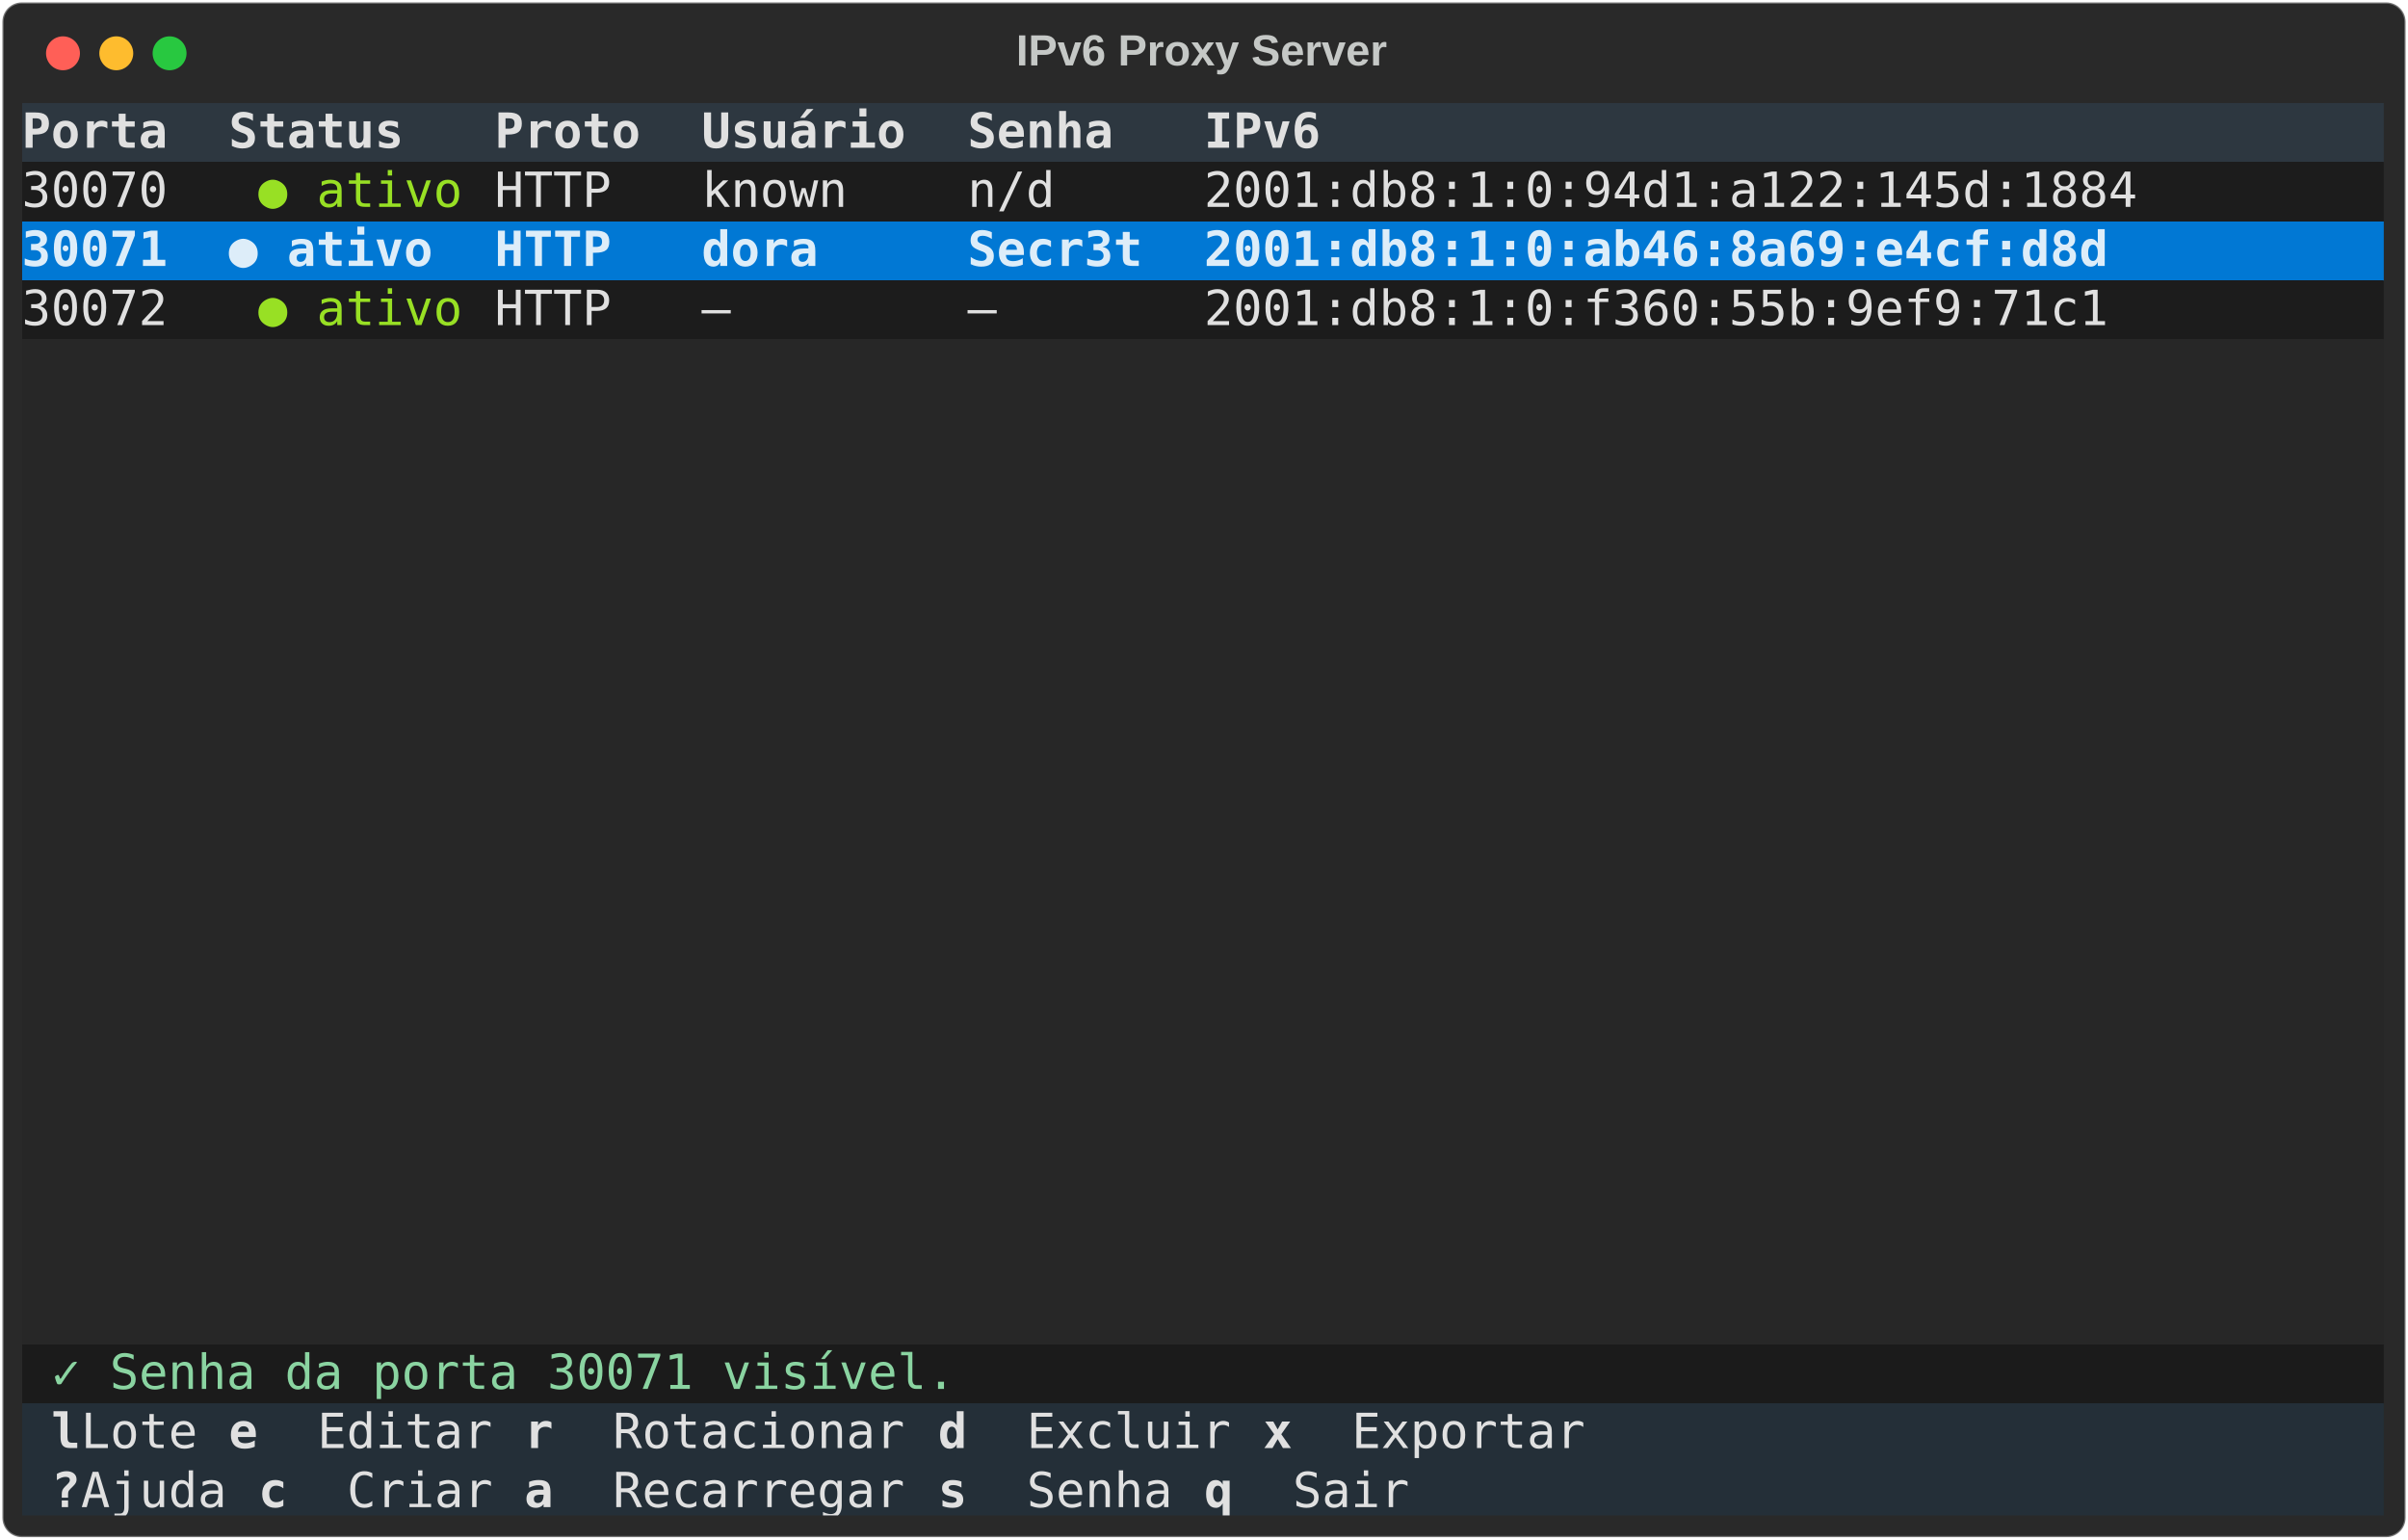
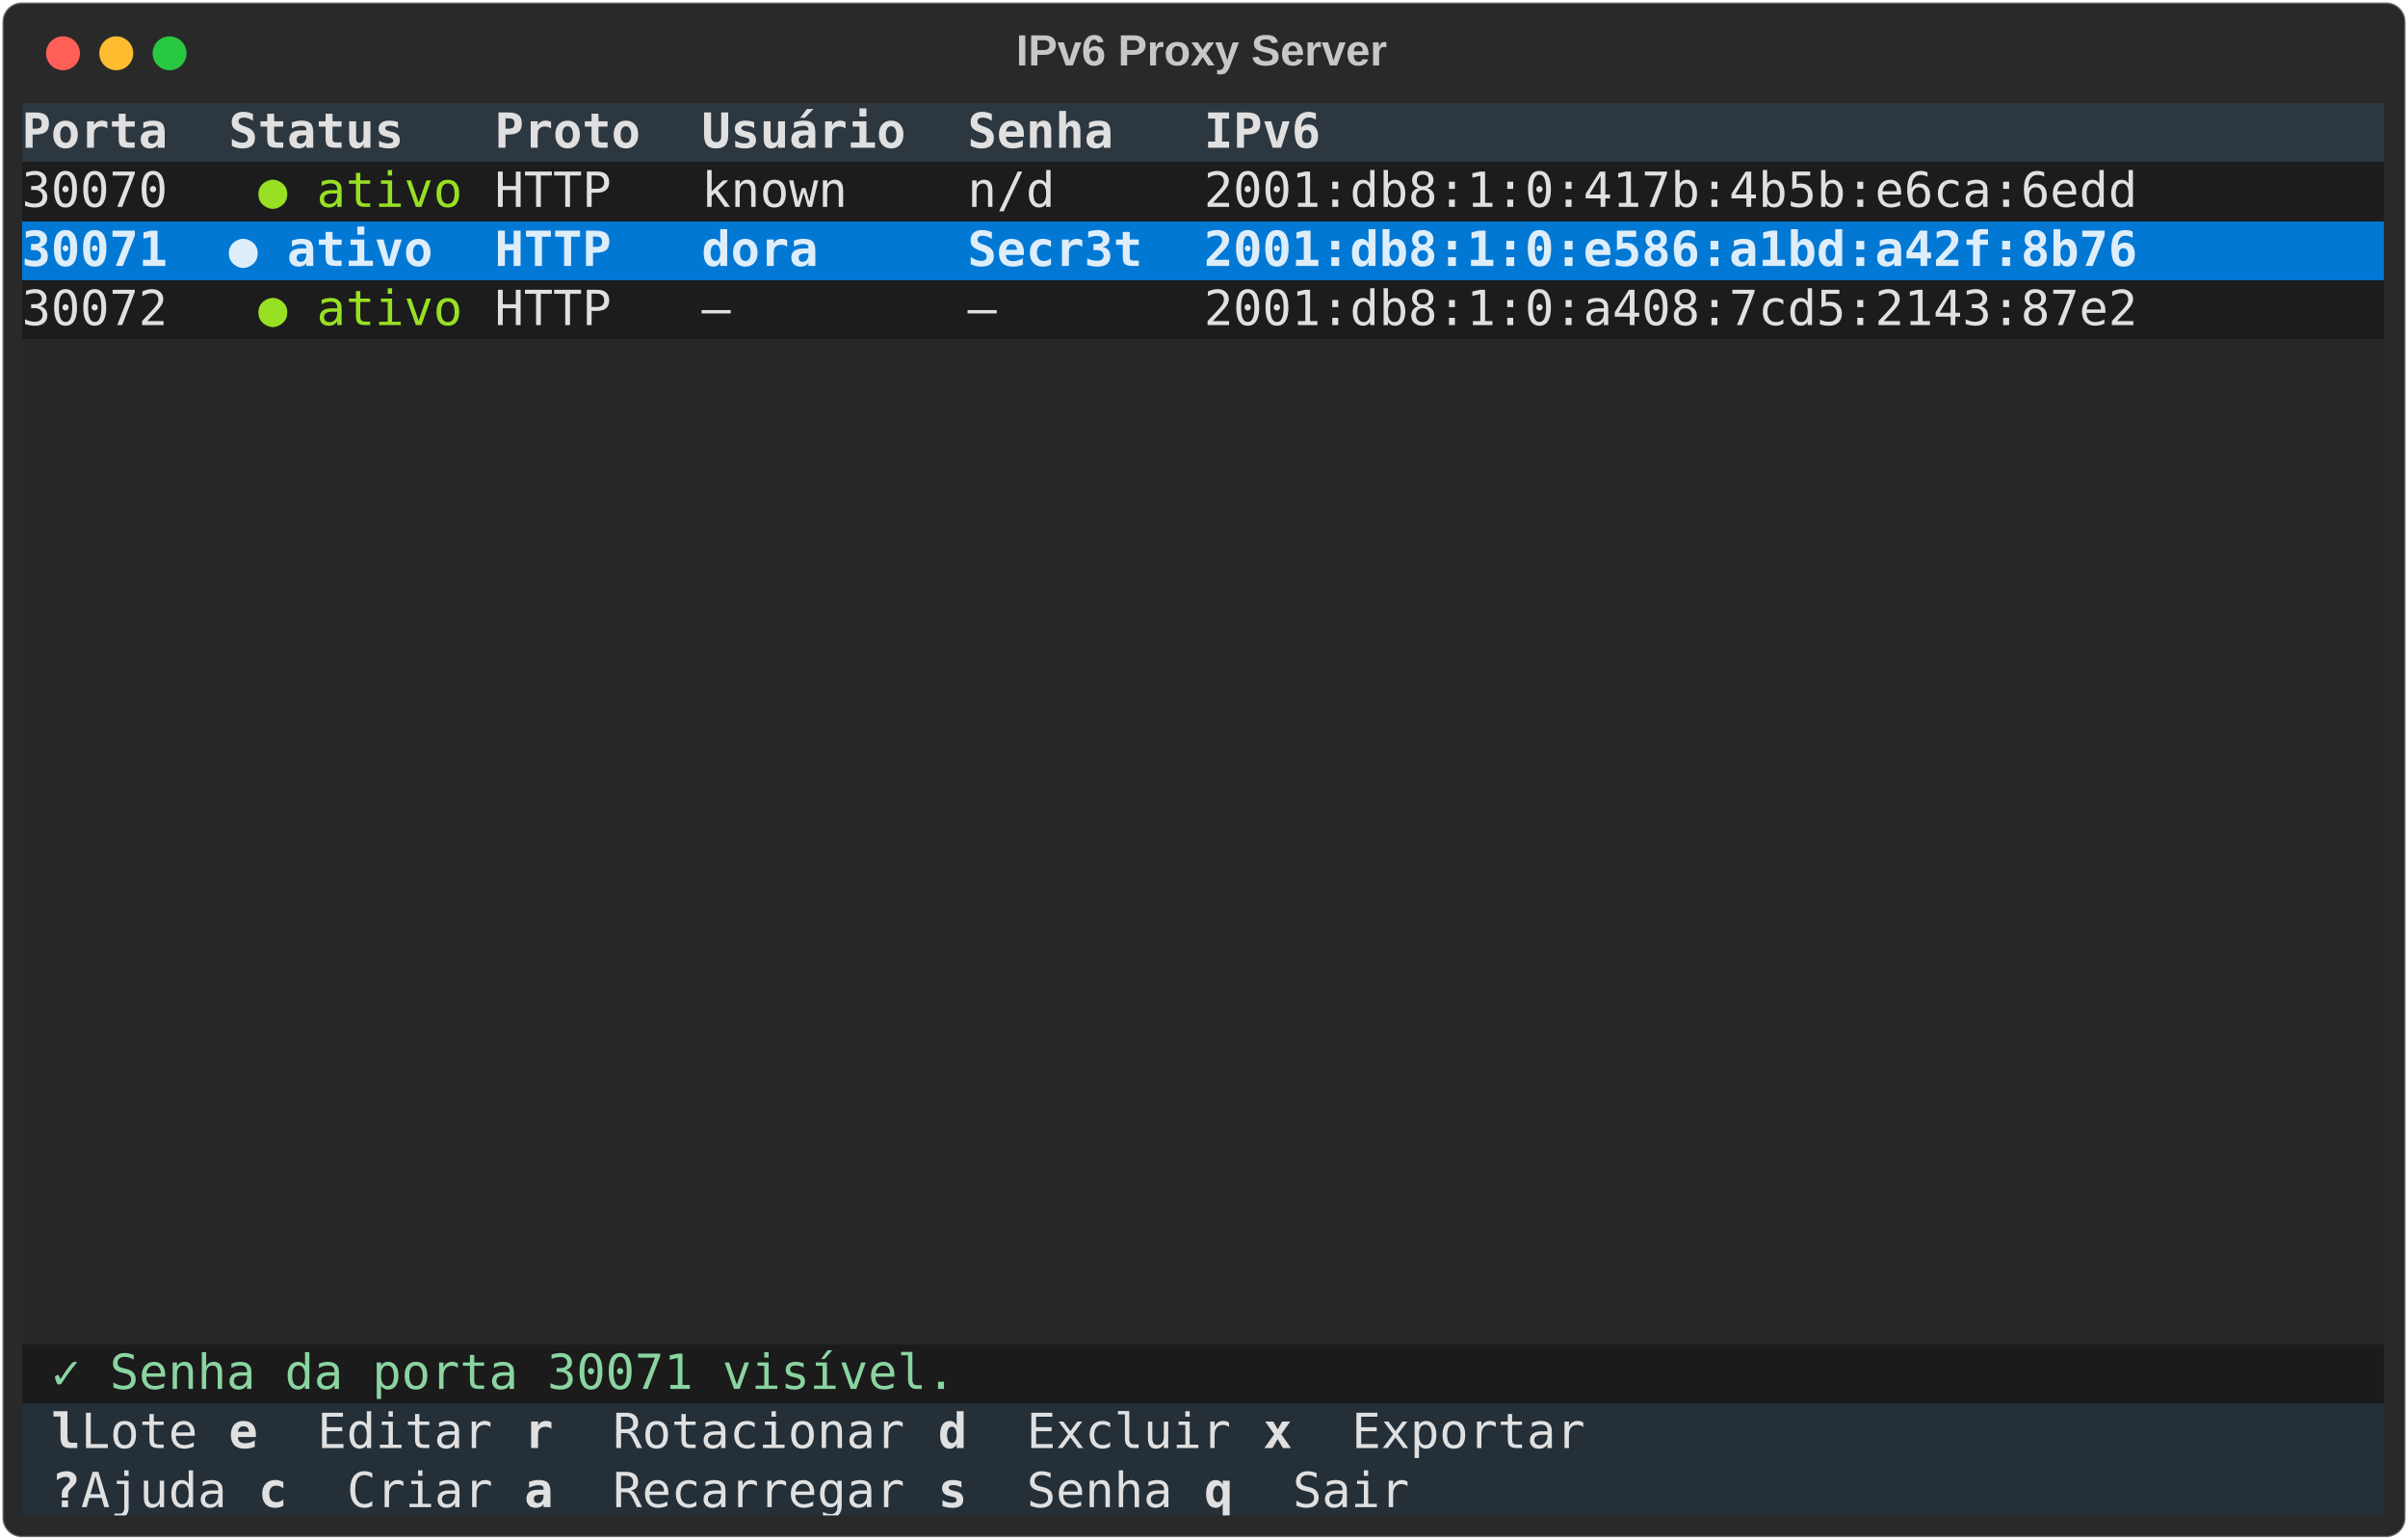
<svg xmlns="http://www.w3.org/2000/svg" class="rich-terminal" viewBox="0 0 994 635.6">
  <style>

    @font-face {
        font-family: "Fira Code";
        src: local("FiraCode-Regular"),
                url("https://cdnjs.cloudflare.com/ajax/libs/firacode/6.2.0/woff2/FiraCode-Regular.woff2") format("woff2"),
                url("https://cdnjs.cloudflare.com/ajax/libs/firacode/6.2.0/woff/FiraCode-Regular.woff") format("woff");
        font-style: normal;
        font-weight: 400;
    }
    @font-face {
        font-family: "Fira Code";
        src: local("FiraCode-Bold"),
                url("https://cdnjs.cloudflare.com/ajax/libs/firacode/6.2.0/woff2/FiraCode-Bold.woff2") format("woff2"),
                url("https://cdnjs.cloudflare.com/ajax/libs/firacode/6.2.0/woff/FiraCode-Bold.woff") format("woff");
        font-style: bold;
        font-weight: 700;
    }

-     .terminal-4159084256-matrix {
+     .terminal-2590283707-matrix {
        font-family: Fira Code, monospace;
        font-size: 20px;
        line-height: 24.4px;
        font-variant-east-asian: full-width;
    }

-     .terminal-4159084256-title {
+     .terminal-2590283707-title {
        font-size: 18px;
        font-weight: bold;
        font-family: arial;
    }

-     .terminal-4159084256-r1 { fill: #e0e0e0;font-weight: bold }
- .terminal-4159084256-r2 { fill: #c5c8c6 }
- .terminal-4159084256-r3 { fill: #e0e0e0 }
- .terminal-4159084256-r4 { fill: #98e024 }
- .terminal-4159084256-r5 { fill: #ddedf9;font-weight: bold }
- .terminal-4159084256-r6 { fill: #8ad4a1 }
+     .terminal-2590283707-r1 { fill: #e0e0e0;font-weight: bold }
+ .terminal-2590283707-r2 { fill: #c5c8c6 }
+ .terminal-2590283707-r3 { fill: #e0e0e0 }
+ .terminal-2590283707-r4 { fill: #98e024 }
+ .terminal-2590283707-r5 { fill: #ddedf9;font-weight: bold }
+ .terminal-2590283707-r6 { fill: #8ad4a1 }
    </style>
  <defs>
-     <clipPath id="terminal-4159084256-clip-terminal">
+     <clipPath id="terminal-2590283707-clip-terminal">
      <rect x="0" y="0" width="975.0" height="584.6" />
    </clipPath>
-     <clipPath id="terminal-4159084256-line-0">
+     <clipPath id="terminal-2590283707-line-0">
      <rect x="0" y="1.5" width="976" height="24.65" />
    </clipPath>
-     <clipPath id="terminal-4159084256-line-1">
+     <clipPath id="terminal-2590283707-line-1">
      <rect x="0" y="25.9" width="976" height="24.65" />
    </clipPath>
-     <clipPath id="terminal-4159084256-line-2">
+     <clipPath id="terminal-2590283707-line-2">
      <rect x="0" y="50.3" width="976" height="24.65" />
    </clipPath>
-     <clipPath id="terminal-4159084256-line-3">
+     <clipPath id="terminal-2590283707-line-3">
      <rect x="0" y="74.7" width="976" height="24.65" />
    </clipPath>
-     <clipPath id="terminal-4159084256-line-4">
+     <clipPath id="terminal-2590283707-line-4">
      <rect x="0" y="99.1" width="976" height="24.65" />
    </clipPath>
-     <clipPath id="terminal-4159084256-line-5">
+     <clipPath id="terminal-2590283707-line-5">
      <rect x="0" y="123.5" width="976" height="24.65" />
    </clipPath>
-     <clipPath id="terminal-4159084256-line-6">
+     <clipPath id="terminal-2590283707-line-6">
      <rect x="0" y="147.9" width="976" height="24.65" />
    </clipPath>
-     <clipPath id="terminal-4159084256-line-7">
+     <clipPath id="terminal-2590283707-line-7">
      <rect x="0" y="172.3" width="976" height="24.65" />
    </clipPath>
-     <clipPath id="terminal-4159084256-line-8">
+     <clipPath id="terminal-2590283707-line-8">
      <rect x="0" y="196.7" width="976" height="24.65" />
    </clipPath>
-     <clipPath id="terminal-4159084256-line-9">
+     <clipPath id="terminal-2590283707-line-9">
      <rect x="0" y="221.1" width="976" height="24.65" />
    </clipPath>
-     <clipPath id="terminal-4159084256-line-10">
+     <clipPath id="terminal-2590283707-line-10">
      <rect x="0" y="245.5" width="976" height="24.65" />
    </clipPath>
-     <clipPath id="terminal-4159084256-line-11">
+     <clipPath id="terminal-2590283707-line-11">
      <rect x="0" y="269.9" width="976" height="24.65" />
    </clipPath>
-     <clipPath id="terminal-4159084256-line-12">
+     <clipPath id="terminal-2590283707-line-12">
      <rect x="0" y="294.3" width="976" height="24.65" />
    </clipPath>
-     <clipPath id="terminal-4159084256-line-13">
+     <clipPath id="terminal-2590283707-line-13">
      <rect x="0" y="318.7" width="976" height="24.65" />
    </clipPath>
-     <clipPath id="terminal-4159084256-line-14">
+     <clipPath id="terminal-2590283707-line-14">
      <rect x="0" y="343.1" width="976" height="24.65" />
    </clipPath>
-     <clipPath id="terminal-4159084256-line-15">
+     <clipPath id="terminal-2590283707-line-15">
      <rect x="0" y="367.5" width="976" height="24.65" />
    </clipPath>
-     <clipPath id="terminal-4159084256-line-16">
+     <clipPath id="terminal-2590283707-line-16">
      <rect x="0" y="391.9" width="976" height="24.65" />
    </clipPath>
-     <clipPath id="terminal-4159084256-line-17">
+     <clipPath id="terminal-2590283707-line-17">
      <rect x="0" y="416.3" width="976" height="24.65" />
    </clipPath>
-     <clipPath id="terminal-4159084256-line-18">
+     <clipPath id="terminal-2590283707-line-18">
      <rect x="0" y="440.7" width="976" height="24.65" />
    </clipPath>
-     <clipPath id="terminal-4159084256-line-19">
+     <clipPath id="terminal-2590283707-line-19">
      <rect x="0" y="465.1" width="976" height="24.65" />
    </clipPath>
-     <clipPath id="terminal-4159084256-line-20">
+     <clipPath id="terminal-2590283707-line-20">
      <rect x="0" y="489.5" width="976" height="24.65" />
    </clipPath>
-     <clipPath id="terminal-4159084256-line-21">
+     <clipPath id="terminal-2590283707-line-21">
      <rect x="0" y="513.9" width="976" height="24.65" />
    </clipPath>
-     <clipPath id="terminal-4159084256-line-22">
+     <clipPath id="terminal-2590283707-line-22">
      <rect x="0" y="538.3" width="976" height="24.65" />
    </clipPath>
  </defs>
  <rect fill="#292929" stroke="rgba(255,255,255,0.35)" stroke-width="1" x="1" y="1" width="992" height="633.6" rx="8" />
-   <text class="terminal-4159084256-title" fill="#c5c8c6" text-anchor="middle" x="496" y="27">IPv6 Proxy Server</text>
+   <text class="terminal-2590283707-title" fill="#c5c8c6" text-anchor="middle" x="496" y="27">IPv6 Proxy Server</text>
  <g transform="translate(26,22)">
    <circle cx="0" cy="0" r="7" fill="#ff5f57" />
    <circle cx="22" cy="0" r="7" fill="#febc2e" />
    <circle cx="44" cy="0" r="7" fill="#28c840" />
  </g>
-   <g transform="translate(9, 41)" clip-path="url(#terminal-4159084256-clip-terminal)">
+   <g transform="translate(9, 41)" clip-path="url(#terminal-2590283707-clip-terminal)">
    <rect fill="#2d3740" x="0" y="1.5" width="85.4" height="24.65" shape-rendering="crispEdges" />
    <rect fill="#2d3740" x="85.4" y="1.5" width="109.8" height="24.65" shape-rendering="crispEdges" />
    <rect fill="#2d3740" x="195.2" y="1.5" width="85.4" height="24.65" shape-rendering="crispEdges" />
    <rect fill="#2d3740" x="280.6" y="1.5" width="109.8" height="24.65" shape-rendering="crispEdges" />
    <rect fill="#2d3740" x="390.4" y="1.5" width="97.6" height="24.65" shape-rendering="crispEdges" />
    <rect fill="#2d3740" x="488" y="1.5" width="414.8" height="24.65" shape-rendering="crispEdges" />
    <rect fill="#2d3740" x="902.8" y="1.5" width="73.2" height="24.65" shape-rendering="crispEdges" />
    <rect fill="#1c1c1c" x="0" y="25.9" width="85.4" height="24.65" shape-rendering="crispEdges" />
    <rect fill="#1c1c1c" x="85.4" y="25.9" width="12.2" height="24.65" shape-rendering="crispEdges" />
    <rect fill="#1c1c1c" x="97.6" y="25.9" width="85.4" height="24.65" shape-rendering="crispEdges" />
    <rect fill="#1c1c1c" x="183" y="25.9" width="12.2" height="24.65" shape-rendering="crispEdges" />
    <rect fill="#1c1c1c" x="195.2" y="25.9" width="85.4" height="24.65" shape-rendering="crispEdges" />
    <rect fill="#1c1c1c" x="280.6" y="25.9" width="109.8" height="24.65" shape-rendering="crispEdges" />
    <rect fill="#1c1c1c" x="390.4" y="25.9" width="97.6" height="24.65" shape-rendering="crispEdges" />
    <rect fill="#1c1c1c" x="488" y="25.9" width="414.8" height="24.65" shape-rendering="crispEdges" />
    <rect fill="#1c1c1c" x="902.8" y="25.9" width="73.2" height="24.65" shape-rendering="crispEdges" />
    <rect fill="#0178d4" x="0" y="50.3" width="85.4" height="24.65" shape-rendering="crispEdges" />
    <rect fill="#0178d4" x="85.4" y="50.3" width="109.8" height="24.65" shape-rendering="crispEdges" />
    <rect fill="#0178d4" x="195.2" y="50.3" width="85.4" height="24.65" shape-rendering="crispEdges" />
    <rect fill="#0178d4" x="280.6" y="50.3" width="109.8" height="24.65" shape-rendering="crispEdges" />
    <rect fill="#0178d4" x="390.4" y="50.3" width="97.6" height="24.65" shape-rendering="crispEdges" />
    <rect fill="#0178d4" x="488" y="50.3" width="414.8" height="24.65" shape-rendering="crispEdges" />
    <rect fill="#0178d4" x="902.8" y="50.3" width="73.2" height="24.65" shape-rendering="crispEdges" />
    <rect fill="#1c1c1c" x="0" y="74.7" width="85.4" height="24.65" shape-rendering="crispEdges" />
    <rect fill="#1c1c1c" x="85.4" y="74.7" width="12.2" height="24.65" shape-rendering="crispEdges" />
    <rect fill="#1c1c1c" x="97.6" y="74.7" width="85.4" height="24.65" shape-rendering="crispEdges" />
    <rect fill="#1c1c1c" x="183" y="74.7" width="12.2" height="24.65" shape-rendering="crispEdges" />
    <rect fill="#1c1c1c" x="195.2" y="74.7" width="85.4" height="24.65" shape-rendering="crispEdges" />
    <rect fill="#1c1c1c" x="280.6" y="74.7" width="109.8" height="24.65" shape-rendering="crispEdges" />
    <rect fill="#1c1c1c" x="390.4" y="74.7" width="97.6" height="24.65" shape-rendering="crispEdges" />
    <rect fill="#1c1c1c" x="488" y="74.7" width="414.8" height="24.65" shape-rendering="crispEdges" />
    <rect fill="#1c1c1c" x="902.8" y="74.7" width="73.2" height="24.65" shape-rendering="crispEdges" />
    <rect fill="#272727" x="0" y="99.1" width="976" height="24.65" shape-rendering="crispEdges" />
    <rect fill="#272727" x="0" y="123.5" width="976" height="24.65" shape-rendering="crispEdges" />
    <rect fill="#272727" x="0" y="147.9" width="976" height="24.65" shape-rendering="crispEdges" />
    <rect fill="#272727" x="0" y="172.3" width="976" height="24.65" shape-rendering="crispEdges" />
    <rect fill="#272727" x="0" y="196.7" width="976" height="24.65" shape-rendering="crispEdges" />
    <rect fill="#272727" x="0" y="221.1" width="976" height="24.65" shape-rendering="crispEdges" />
    <rect fill="#272727" x="0" y="245.5" width="976" height="24.65" shape-rendering="crispEdges" />
    <rect fill="#272727" x="0" y="269.9" width="976" height="24.65" shape-rendering="crispEdges" />
    <rect fill="#272727" x="0" y="294.3" width="976" height="24.65" shape-rendering="crispEdges" />
    <rect fill="#272727" x="0" y="318.7" width="976" height="24.65" shape-rendering="crispEdges" />
    <rect fill="#272727" x="0" y="343.1" width="976" height="24.65" shape-rendering="crispEdges" />
    <rect fill="#272727" x="0" y="367.5" width="976" height="24.65" shape-rendering="crispEdges" />
    <rect fill="#272727" x="0" y="391.9" width="976" height="24.65" shape-rendering="crispEdges" />
    <rect fill="#272727" x="0" y="416.3" width="976" height="24.65" shape-rendering="crispEdges" />
    <rect fill="#272727" x="0" y="440.7" width="976" height="24.65" shape-rendering="crispEdges" />
    <rect fill="#272727" x="0" y="465.1" width="976" height="24.65" shape-rendering="crispEdges" />
    <rect fill="#272727" x="0" y="489.5" width="976" height="24.65" shape-rendering="crispEdges" />
    <rect fill="#1b1b1b" x="0" y="513.9" width="12.2" height="24.65" shape-rendering="crispEdges" />
    <rect fill="#1b1b1b" x="12.2" y="513.9" width="378.2" height="24.65" shape-rendering="crispEdges" />
    <rect fill="#1b1b1b" x="390.4" y="513.9" width="573.4" height="24.65" shape-rendering="crispEdges" />
    <rect fill="#1b1b1b" x="963.8" y="513.9" width="12.2" height="24.65" shape-rendering="crispEdges" />
    <rect fill="#242f38" x="0" y="538.3" width="12.2" height="24.65" shape-rendering="crispEdges" />
    <rect fill="#242f38" x="12.2" y="538.3" width="12.2" height="24.65" shape-rendering="crispEdges" />
    <rect fill="#242f38" x="24.4" y="538.3" width="61" height="24.65" shape-rendering="crispEdges" />
    <rect fill="#242f38" x="85.4" y="538.3" width="36.6" height="24.65" shape-rendering="crispEdges" />
    <rect fill="#242f38" x="122" y="538.3" width="85.4" height="24.65" shape-rendering="crispEdges" />
    <rect fill="#242f38" x="207.4" y="538.3" width="36.6" height="24.65" shape-rendering="crispEdges" />
    <rect fill="#242f38" x="244" y="538.3" width="134.2" height="24.65" shape-rendering="crispEdges" />
    <rect fill="#242f38" x="378.2" y="538.3" width="36.6" height="24.65" shape-rendering="crispEdges" />
    <rect fill="#242f38" x="414.8" y="538.3" width="97.6" height="24.65" shape-rendering="crispEdges" />
    <rect fill="#242f38" x="512.4" y="538.3" width="36.6" height="24.65" shape-rendering="crispEdges" />
    <rect fill="#242f38" x="549" y="538.3" width="109.8" height="24.65" shape-rendering="crispEdges" />
    <rect fill="#242f38" x="658.8" y="538.3" width="305" height="24.65" shape-rendering="crispEdges" />
    <rect fill="#242f38" x="963.8" y="538.3" width="12.2" height="24.65" shape-rendering="crispEdges" />
    <rect fill="#242f38" x="0" y="562.7" width="12.2" height="24.65" shape-rendering="crispEdges" />
    <rect fill="#242f38" x="12.2" y="562.7" width="12.2" height="24.65" shape-rendering="crispEdges" />
    <rect fill="#242f38" x="24.4" y="562.7" width="73.2" height="24.65" shape-rendering="crispEdges" />
    <rect fill="#242f38" x="97.6" y="562.7" width="36.6" height="24.65" shape-rendering="crispEdges" />
    <rect fill="#242f38" x="134.2" y="562.7" width="73.2" height="24.65" shape-rendering="crispEdges" />
    <rect fill="#242f38" x="207.4" y="562.7" width="36.6" height="24.65" shape-rendering="crispEdges" />
    <rect fill="#242f38" x="244" y="562.7" width="134.2" height="24.65" shape-rendering="crispEdges" />
    <rect fill="#242f38" x="378.2" y="562.7" width="36.6" height="24.65" shape-rendering="crispEdges" />
    <rect fill="#242f38" x="414.8" y="562.7" width="73.2" height="24.65" shape-rendering="crispEdges" />
    <rect fill="#242f38" x="488" y="562.7" width="36.6" height="24.65" shape-rendering="crispEdges" />
    <rect fill="#242f38" x="524.6" y="562.7" width="61" height="24.65" shape-rendering="crispEdges" />
    <rect fill="#242f38" x="585.6" y="562.7" width="378.2" height="24.65" shape-rendering="crispEdges" />
    <rect fill="#242f38" x="963.8" y="562.7" width="12.2" height="24.65" shape-rendering="crispEdges" />
-     <g class="terminal-4159084256-matrix">
-       <text class="terminal-4159084256-r1" x="0" y="20" textLength="85.4" clip-path="url(#terminal-4159084256-line-0)"> Porta </text>
-       <text class="terminal-4159084256-r1" x="85.4" y="20" textLength="109.8" clip-path="url(#terminal-4159084256-line-0)"> Status  </text>
-       <text class="terminal-4159084256-r1" x="195.2" y="20" textLength="85.4" clip-path="url(#terminal-4159084256-line-0)"> Proto </text>
-       <text class="terminal-4159084256-r1" x="280.6" y="20" textLength="109.8" clip-path="url(#terminal-4159084256-line-0)"> Usuário </text>
-       <text class="terminal-4159084256-r1" x="390.4" y="20" textLength="97.6" clip-path="url(#terminal-4159084256-line-0)"> Senha  </text>
-       <text class="terminal-4159084256-r1" x="488" y="20" textLength="414.8" clip-path="url(#terminal-4159084256-line-0)"> IPv6                             </text>
-       <text class="terminal-4159084256-r2" x="976" y="20" textLength="12.2" clip-path="url(#terminal-4159084256-line-0)">
- </text>
-       <text class="terminal-4159084256-r3" x="0" y="44.4" textLength="85.4" clip-path="url(#terminal-4159084256-line-1)"> 30070 </text>
-       <text class="terminal-4159084256-r4" x="97.6" y="44.4" textLength="85.4" clip-path="url(#terminal-4159084256-line-1)">● ativo</text>
-       <text class="terminal-4159084256-r3" x="195.2" y="44.4" textLength="85.4" clip-path="url(#terminal-4159084256-line-1)"> HTTP  </text>
-       <text class="terminal-4159084256-r3" x="280.6" y="44.4" textLength="109.8" clip-path="url(#terminal-4159084256-line-1)"> known   </text>
-       <text class="terminal-4159084256-r3" x="390.4" y="44.4" textLength="97.6" clip-path="url(#terminal-4159084256-line-1)"> n/d    </text>
-       <text class="terminal-4159084256-r3" x="488" y="44.4" textLength="414.8" clip-path="url(#terminal-4159084256-line-1)"> 2001:db8:1:0:94d1:a122:145d:1884 </text>
-       <text class="terminal-4159084256-r2" x="976" y="44.4" textLength="12.2" clip-path="url(#terminal-4159084256-line-1)">
- </text>
-       <text class="terminal-4159084256-r5" x="0" y="68.8" textLength="85.4" clip-path="url(#terminal-4159084256-line-2)"> 30071 </text>
-       <text class="terminal-4159084256-r5" x="85.4" y="68.8" textLength="109.8" clip-path="url(#terminal-4159084256-line-2)"> ● ativo </text>
-       <text class="terminal-4159084256-r5" x="195.2" y="68.8" textLength="85.4" clip-path="url(#terminal-4159084256-line-2)"> HTTP  </text>
-       <text class="terminal-4159084256-r5" x="280.6" y="68.8" textLength="109.8" clip-path="url(#terminal-4159084256-line-2)"> dora    </text>
-       <text class="terminal-4159084256-r5" x="390.4" y="68.8" textLength="97.6" clip-path="url(#terminal-4159084256-line-2)"> Secr3t </text>
-       <text class="terminal-4159084256-r5" x="488" y="68.8" textLength="414.8" clip-path="url(#terminal-4159084256-line-2)"> 2001:db8:1:0:ab46:8a69:e4cf:d8d  </text>
-       <text class="terminal-4159084256-r2" x="976" y="68.8" textLength="12.2" clip-path="url(#terminal-4159084256-line-2)">
- </text>
-       <text class="terminal-4159084256-r3" x="0" y="93.2" textLength="85.4" clip-path="url(#terminal-4159084256-line-3)"> 30072 </text>
-       <text class="terminal-4159084256-r4" x="97.6" y="93.2" textLength="85.4" clip-path="url(#terminal-4159084256-line-3)">● ativo</text>
-       <text class="terminal-4159084256-r3" x="195.2" y="93.2" textLength="85.4" clip-path="url(#terminal-4159084256-line-3)"> HTTP  </text>
-       <text class="terminal-4159084256-r3" x="280.6" y="93.2" textLength="109.8" clip-path="url(#terminal-4159084256-line-3)"> —       </text>
-       <text class="terminal-4159084256-r3" x="390.4" y="93.2" textLength="97.6" clip-path="url(#terminal-4159084256-line-3)"> —      </text>
-       <text class="terminal-4159084256-r3" x="488" y="93.2" textLength="414.8" clip-path="url(#terminal-4159084256-line-3)"> 2001:db8:1:0:f360:55b:9ef9:71c1  </text>
-       <text class="terminal-4159084256-r2" x="976" y="93.2" textLength="12.2" clip-path="url(#terminal-4159084256-line-3)">
- </text>
-       <text class="terminal-4159084256-r2" x="976" y="117.6" textLength="12.2" clip-path="url(#terminal-4159084256-line-4)">
- </text>
-       <text class="terminal-4159084256-r2" x="976" y="142" textLength="12.2" clip-path="url(#terminal-4159084256-line-5)">
- </text>
-       <text class="terminal-4159084256-r2" x="976" y="166.4" textLength="12.2" clip-path="url(#terminal-4159084256-line-6)">
- </text>
-       <text class="terminal-4159084256-r2" x="976" y="190.8" textLength="12.2" clip-path="url(#terminal-4159084256-line-7)">
- </text>
-       <text class="terminal-4159084256-r2" x="976" y="215.2" textLength="12.2" clip-path="url(#terminal-4159084256-line-8)">
- </text>
-       <text class="terminal-4159084256-r2" x="976" y="239.6" textLength="12.2" clip-path="url(#terminal-4159084256-line-9)">
- </text>
-       <text class="terminal-4159084256-r2" x="976" y="264" textLength="12.2" clip-path="url(#terminal-4159084256-line-10)">
- </text>
-       <text class="terminal-4159084256-r2" x="976" y="288.4" textLength="12.2" clip-path="url(#terminal-4159084256-line-11)">
- </text>
-       <text class="terminal-4159084256-r2" x="976" y="312.8" textLength="12.2" clip-path="url(#terminal-4159084256-line-12)">
- </text>
-       <text class="terminal-4159084256-r2" x="976" y="337.2" textLength="12.2" clip-path="url(#terminal-4159084256-line-13)">
- </text>
-       <text class="terminal-4159084256-r2" x="976" y="361.6" textLength="12.2" clip-path="url(#terminal-4159084256-line-14)">
- </text>
-       <text class="terminal-4159084256-r2" x="976" y="386" textLength="12.2" clip-path="url(#terminal-4159084256-line-15)">
- </text>
-       <text class="terminal-4159084256-r2" x="976" y="410.4" textLength="12.2" clip-path="url(#terminal-4159084256-line-16)">
- </text>
-       <text class="terminal-4159084256-r2" x="976" y="434.8" textLength="12.2" clip-path="url(#terminal-4159084256-line-17)">
- </text>
-       <text class="terminal-4159084256-r2" x="976" y="459.2" textLength="12.2" clip-path="url(#terminal-4159084256-line-18)">
- </text>
-       <text class="terminal-4159084256-r2" x="976" y="483.6" textLength="12.2" clip-path="url(#terminal-4159084256-line-19)">
- </text>
-       <text class="terminal-4159084256-r2" x="976" y="508" textLength="12.2" clip-path="url(#terminal-4159084256-line-20)">
- </text>
-       <text class="terminal-4159084256-r6" x="12.2" y="532.4" textLength="378.2" clip-path="url(#terminal-4159084256-line-21)">✓ Senha da porta 30071 visível.</text>
-       <text class="terminal-4159084256-r2" x="976" y="532.4" textLength="12.2" clip-path="url(#terminal-4159084256-line-21)">
- </text>
-       <text class="terminal-4159084256-r1" x="12.2" y="556.8" textLength="12.2" clip-path="url(#terminal-4159084256-line-22)">l</text>
-       <text class="terminal-4159084256-r3" x="24.4" y="556.8" textLength="61" clip-path="url(#terminal-4159084256-line-22)"> Lote</text>
-       <text class="terminal-4159084256-r1" x="85.4" y="556.8" textLength="36.6" clip-path="url(#terminal-4159084256-line-22)">  e</text>
-       <text class="terminal-4159084256-r3" x="122" y="556.8" textLength="85.4" clip-path="url(#terminal-4159084256-line-22)"> Editar</text>
-       <text class="terminal-4159084256-r1" x="207.4" y="556.8" textLength="36.6" clip-path="url(#terminal-4159084256-line-22)">  r</text>
-       <text class="terminal-4159084256-r3" x="244" y="556.8" textLength="134.2" clip-path="url(#terminal-4159084256-line-22)"> Rotacionar</text>
-       <text class="terminal-4159084256-r1" x="378.2" y="556.8" textLength="36.6" clip-path="url(#terminal-4159084256-line-22)">  d</text>
-       <text class="terminal-4159084256-r3" x="414.8" y="556.8" textLength="97.6" clip-path="url(#terminal-4159084256-line-22)"> Excluir</text>
-       <text class="terminal-4159084256-r1" x="512.4" y="556.8" textLength="36.6" clip-path="url(#terminal-4159084256-line-22)">  x</text>
-       <text class="terminal-4159084256-r3" x="549" y="556.8" textLength="109.8" clip-path="url(#terminal-4159084256-line-22)"> Exportar</text>
-       <text class="terminal-4159084256-r2" x="976" y="556.8" textLength="12.2" clip-path="url(#terminal-4159084256-line-22)">
- </text>
-       <text class="terminal-4159084256-r1" x="12.2" y="581.2" textLength="12.2" clip-path="url(#terminal-4159084256-line-23)">?</text>
-       <text class="terminal-4159084256-r3" x="24.4" y="581.2" textLength="73.2" clip-path="url(#terminal-4159084256-line-23)"> Ajuda</text>
-       <text class="terminal-4159084256-r1" x="97.6" y="581.2" textLength="36.6" clip-path="url(#terminal-4159084256-line-23)">  c</text>
-       <text class="terminal-4159084256-r3" x="134.2" y="581.2" textLength="73.2" clip-path="url(#terminal-4159084256-line-23)"> Criar</text>
-       <text class="terminal-4159084256-r1" x="207.4" y="581.2" textLength="36.6" clip-path="url(#terminal-4159084256-line-23)">  a</text>
-       <text class="terminal-4159084256-r3" x="244" y="581.2" textLength="134.2" clip-path="url(#terminal-4159084256-line-23)"> Recarregar</text>
-       <text class="terminal-4159084256-r1" x="378.2" y="581.2" textLength="36.6" clip-path="url(#terminal-4159084256-line-23)">  s</text>
-       <text class="terminal-4159084256-r3" x="414.8" y="581.2" textLength="73.2" clip-path="url(#terminal-4159084256-line-23)"> Senha</text>
-       <text class="terminal-4159084256-r1" x="488" y="581.2" textLength="36.6" clip-path="url(#terminal-4159084256-line-23)">  q</text>
-       <text class="terminal-4159084256-r3" x="524.6" y="581.2" textLength="61" clip-path="url(#terminal-4159084256-line-23)"> Sair</text>
+     <g class="terminal-2590283707-matrix">
+       <text class="terminal-2590283707-r1" x="0" y="20" textLength="85.4" clip-path="url(#terminal-2590283707-line-0)"> Porta </text>
+       <text class="terminal-2590283707-r1" x="85.4" y="20" textLength="109.8" clip-path="url(#terminal-2590283707-line-0)"> Status  </text>
+       <text class="terminal-2590283707-r1" x="195.2" y="20" textLength="85.4" clip-path="url(#terminal-2590283707-line-0)"> Proto </text>
+       <text class="terminal-2590283707-r1" x="280.6" y="20" textLength="109.8" clip-path="url(#terminal-2590283707-line-0)"> Usuário </text>
+       <text class="terminal-2590283707-r1" x="390.4" y="20" textLength="97.6" clip-path="url(#terminal-2590283707-line-0)"> Senha  </text>
+       <text class="terminal-2590283707-r1" x="488" y="20" textLength="414.8" clip-path="url(#terminal-2590283707-line-0)"> IPv6                             </text>
+       <text class="terminal-2590283707-r2" x="976" y="20" textLength="12.2" clip-path="url(#terminal-2590283707-line-0)">
+ </text>
+       <text class="terminal-2590283707-r3" x="0" y="44.4" textLength="85.4" clip-path="url(#terminal-2590283707-line-1)"> 30070 </text>
+       <text class="terminal-2590283707-r4" x="97.6" y="44.4" textLength="85.4" clip-path="url(#terminal-2590283707-line-1)">● ativo</text>
+       <text class="terminal-2590283707-r3" x="195.2" y="44.4" textLength="85.4" clip-path="url(#terminal-2590283707-line-1)"> HTTP  </text>
+       <text class="terminal-2590283707-r3" x="280.6" y="44.4" textLength="109.8" clip-path="url(#terminal-2590283707-line-1)"> known   </text>
+       <text class="terminal-2590283707-r3" x="390.4" y="44.4" textLength="97.6" clip-path="url(#terminal-2590283707-line-1)"> n/d    </text>
+       <text class="terminal-2590283707-r3" x="488" y="44.4" textLength="414.8" clip-path="url(#terminal-2590283707-line-1)"> 2001:db8:1:0:417b:4b5b:e6ca:6edd </text>
+       <text class="terminal-2590283707-r2" x="976" y="44.4" textLength="12.2" clip-path="url(#terminal-2590283707-line-1)">
+ </text>
+       <text class="terminal-2590283707-r5" x="0" y="68.8" textLength="85.4" clip-path="url(#terminal-2590283707-line-2)"> 30071 </text>
+       <text class="terminal-2590283707-r5" x="85.4" y="68.8" textLength="109.8" clip-path="url(#terminal-2590283707-line-2)"> ● ativo </text>
+       <text class="terminal-2590283707-r5" x="195.2" y="68.8" textLength="85.4" clip-path="url(#terminal-2590283707-line-2)"> HTTP  </text>
+       <text class="terminal-2590283707-r5" x="280.6" y="68.8" textLength="109.8" clip-path="url(#terminal-2590283707-line-2)"> dora    </text>
+       <text class="terminal-2590283707-r5" x="390.4" y="68.8" textLength="97.6" clip-path="url(#terminal-2590283707-line-2)"> Secr3t </text>
+       <text class="terminal-2590283707-r5" x="488" y="68.8" textLength="414.8" clip-path="url(#terminal-2590283707-line-2)"> 2001:db8:1:0:e586:a1bd:a42f:8b76 </text>
+       <text class="terminal-2590283707-r2" x="976" y="68.8" textLength="12.2" clip-path="url(#terminal-2590283707-line-2)">
+ </text>
+       <text class="terminal-2590283707-r3" x="0" y="93.2" textLength="85.4" clip-path="url(#terminal-2590283707-line-3)"> 30072 </text>
+       <text class="terminal-2590283707-r4" x="97.6" y="93.2" textLength="85.4" clip-path="url(#terminal-2590283707-line-3)">● ativo</text>
+       <text class="terminal-2590283707-r3" x="195.2" y="93.2" textLength="85.4" clip-path="url(#terminal-2590283707-line-3)"> HTTP  </text>
+       <text class="terminal-2590283707-r3" x="280.6" y="93.2" textLength="109.8" clip-path="url(#terminal-2590283707-line-3)"> —       </text>
+       <text class="terminal-2590283707-r3" x="390.4" y="93.2" textLength="97.6" clip-path="url(#terminal-2590283707-line-3)"> —      </text>
+       <text class="terminal-2590283707-r3" x="488" y="93.2" textLength="414.8" clip-path="url(#terminal-2590283707-line-3)"> 2001:db8:1:0:a408:7cd5:2143:87e2 </text>
+       <text class="terminal-2590283707-r2" x="976" y="93.2" textLength="12.2" clip-path="url(#terminal-2590283707-line-3)">
+ </text>
+       <text class="terminal-2590283707-r2" x="976" y="117.6" textLength="12.2" clip-path="url(#terminal-2590283707-line-4)">
+ </text>
+       <text class="terminal-2590283707-r2" x="976" y="142" textLength="12.2" clip-path="url(#terminal-2590283707-line-5)">
+ </text>
+       <text class="terminal-2590283707-r2" x="976" y="166.4" textLength="12.2" clip-path="url(#terminal-2590283707-line-6)">
+ </text>
+       <text class="terminal-2590283707-r2" x="976" y="190.8" textLength="12.2" clip-path="url(#terminal-2590283707-line-7)">
+ </text>
+       <text class="terminal-2590283707-r2" x="976" y="215.2" textLength="12.2" clip-path="url(#terminal-2590283707-line-8)">
+ </text>
+       <text class="terminal-2590283707-r2" x="976" y="239.6" textLength="12.2" clip-path="url(#terminal-2590283707-line-9)">
+ </text>
+       <text class="terminal-2590283707-r2" x="976" y="264" textLength="12.2" clip-path="url(#terminal-2590283707-line-10)">
+ </text>
+       <text class="terminal-2590283707-r2" x="976" y="288.4" textLength="12.2" clip-path="url(#terminal-2590283707-line-11)">
+ </text>
+       <text class="terminal-2590283707-r2" x="976" y="312.8" textLength="12.2" clip-path="url(#terminal-2590283707-line-12)">
+ </text>
+       <text class="terminal-2590283707-r2" x="976" y="337.2" textLength="12.2" clip-path="url(#terminal-2590283707-line-13)">
+ </text>
+       <text class="terminal-2590283707-r2" x="976" y="361.6" textLength="12.2" clip-path="url(#terminal-2590283707-line-14)">
+ </text>
+       <text class="terminal-2590283707-r2" x="976" y="386" textLength="12.2" clip-path="url(#terminal-2590283707-line-15)">
+ </text>
+       <text class="terminal-2590283707-r2" x="976" y="410.4" textLength="12.2" clip-path="url(#terminal-2590283707-line-16)">
+ </text>
+       <text class="terminal-2590283707-r2" x="976" y="434.8" textLength="12.2" clip-path="url(#terminal-2590283707-line-17)">
+ </text>
+       <text class="terminal-2590283707-r2" x="976" y="459.2" textLength="12.2" clip-path="url(#terminal-2590283707-line-18)">
+ </text>
+       <text class="terminal-2590283707-r2" x="976" y="483.6" textLength="12.2" clip-path="url(#terminal-2590283707-line-19)">
+ </text>
+       <text class="terminal-2590283707-r2" x="976" y="508" textLength="12.2" clip-path="url(#terminal-2590283707-line-20)">
+ </text>
+       <text class="terminal-2590283707-r6" x="12.2" y="532.4" textLength="378.2" clip-path="url(#terminal-2590283707-line-21)">✓ Senha da porta 30071 visível.</text>
+       <text class="terminal-2590283707-r2" x="976" y="532.4" textLength="12.2" clip-path="url(#terminal-2590283707-line-21)">
+ </text>
+       <text class="terminal-2590283707-r1" x="12.2" y="556.8" textLength="12.2" clip-path="url(#terminal-2590283707-line-22)">l</text>
+       <text class="terminal-2590283707-r3" x="24.4" y="556.8" textLength="61" clip-path="url(#terminal-2590283707-line-22)"> Lote</text>
+       <text class="terminal-2590283707-r1" x="85.4" y="556.8" textLength="36.6" clip-path="url(#terminal-2590283707-line-22)">  e</text>
+       <text class="terminal-2590283707-r3" x="122" y="556.8" textLength="85.4" clip-path="url(#terminal-2590283707-line-22)"> Editar</text>
+       <text class="terminal-2590283707-r1" x="207.4" y="556.8" textLength="36.6" clip-path="url(#terminal-2590283707-line-22)">  r</text>
+       <text class="terminal-2590283707-r3" x="244" y="556.8" textLength="134.2" clip-path="url(#terminal-2590283707-line-22)"> Rotacionar</text>
+       <text class="terminal-2590283707-r1" x="378.2" y="556.8" textLength="36.6" clip-path="url(#terminal-2590283707-line-22)">  d</text>
+       <text class="terminal-2590283707-r3" x="414.8" y="556.8" textLength="97.6" clip-path="url(#terminal-2590283707-line-22)"> Excluir</text>
+       <text class="terminal-2590283707-r1" x="512.4" y="556.8" textLength="36.6" clip-path="url(#terminal-2590283707-line-22)">  x</text>
+       <text class="terminal-2590283707-r3" x="549" y="556.8" textLength="109.8" clip-path="url(#terminal-2590283707-line-22)"> Exportar</text>
+       <text class="terminal-2590283707-r2" x="976" y="556.8" textLength="12.2" clip-path="url(#terminal-2590283707-line-22)">
+ </text>
+       <text class="terminal-2590283707-r1" x="12.2" y="581.2" textLength="12.2" clip-path="url(#terminal-2590283707-line-23)">?</text>
+       <text class="terminal-2590283707-r3" x="24.4" y="581.2" textLength="73.2" clip-path="url(#terminal-2590283707-line-23)"> Ajuda</text>
+       <text class="terminal-2590283707-r1" x="97.6" y="581.2" textLength="36.6" clip-path="url(#terminal-2590283707-line-23)">  c</text>
+       <text class="terminal-2590283707-r3" x="134.2" y="581.2" textLength="73.2" clip-path="url(#terminal-2590283707-line-23)"> Criar</text>
+       <text class="terminal-2590283707-r1" x="207.4" y="581.2" textLength="36.6" clip-path="url(#terminal-2590283707-line-23)">  a</text>
+       <text class="terminal-2590283707-r3" x="244" y="581.2" textLength="134.2" clip-path="url(#terminal-2590283707-line-23)"> Recarregar</text>
+       <text class="terminal-2590283707-r1" x="378.2" y="581.2" textLength="36.6" clip-path="url(#terminal-2590283707-line-23)">  s</text>
+       <text class="terminal-2590283707-r3" x="414.8" y="581.2" textLength="73.2" clip-path="url(#terminal-2590283707-line-23)"> Senha</text>
+       <text class="terminal-2590283707-r1" x="488" y="581.2" textLength="36.6" clip-path="url(#terminal-2590283707-line-23)">  q</text>
+       <text class="terminal-2590283707-r3" x="524.6" y="581.2" textLength="61" clip-path="url(#terminal-2590283707-line-23)"> Sair</text>
    </g>
  </g>
</svg>
